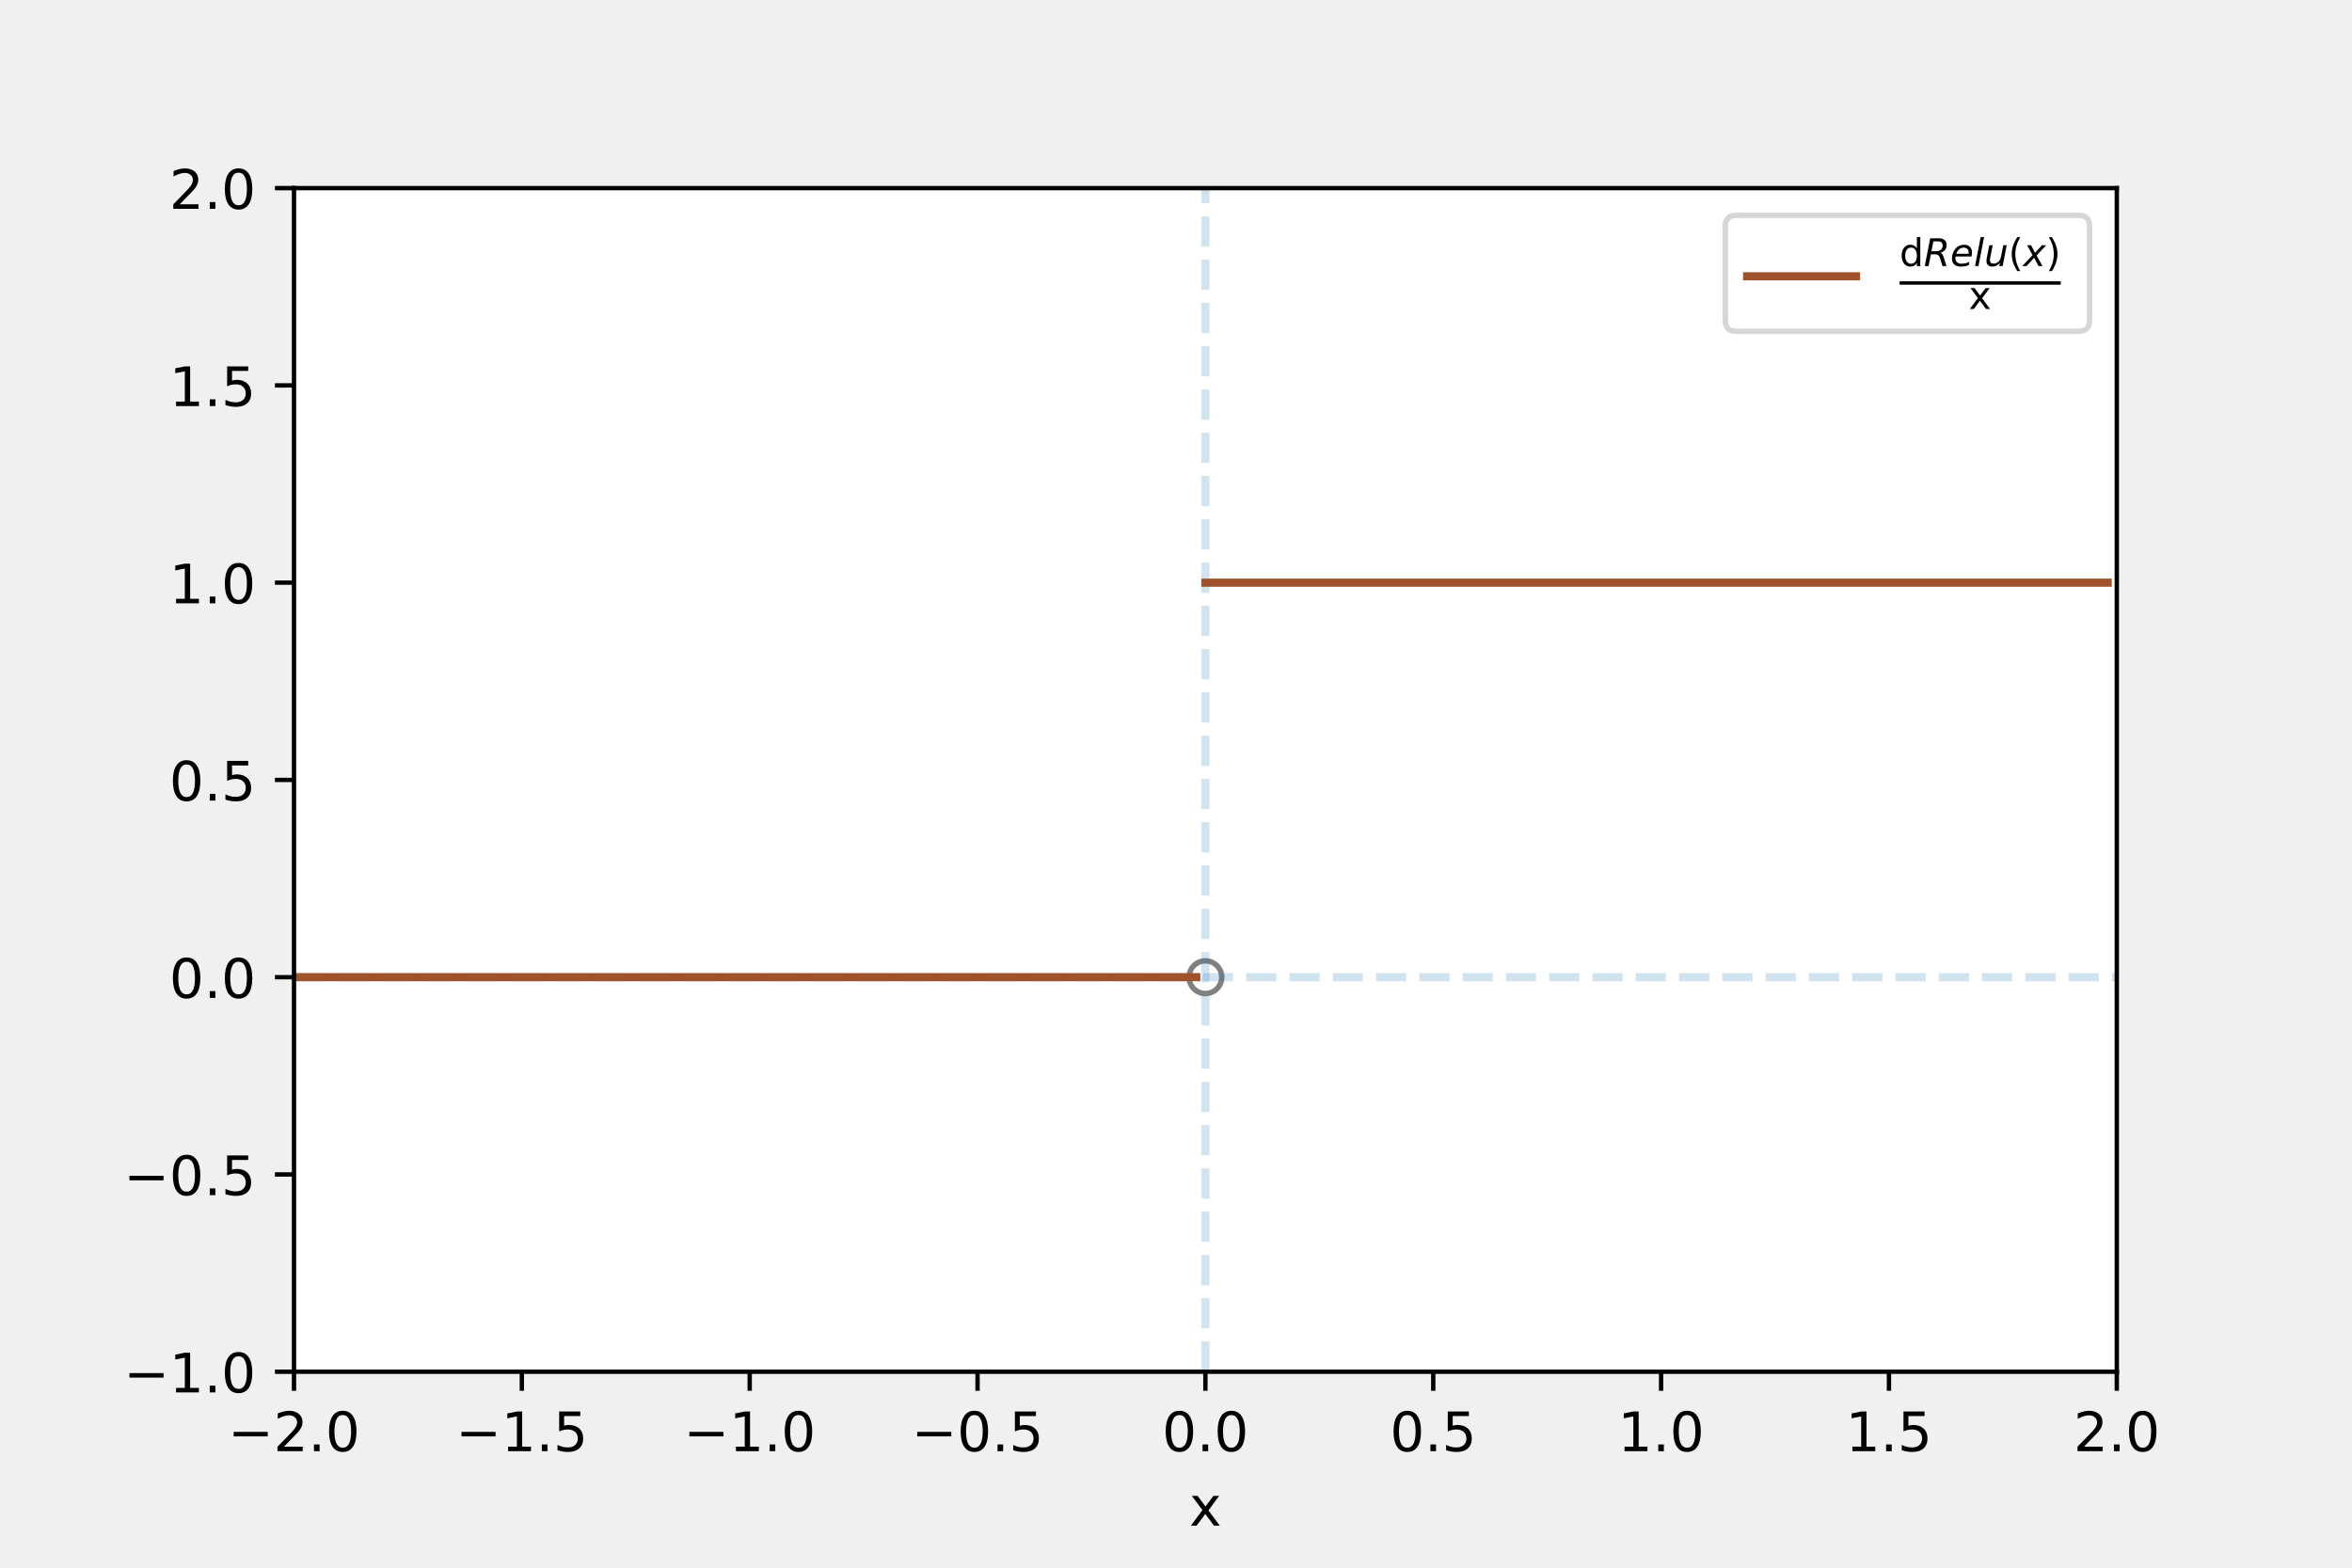
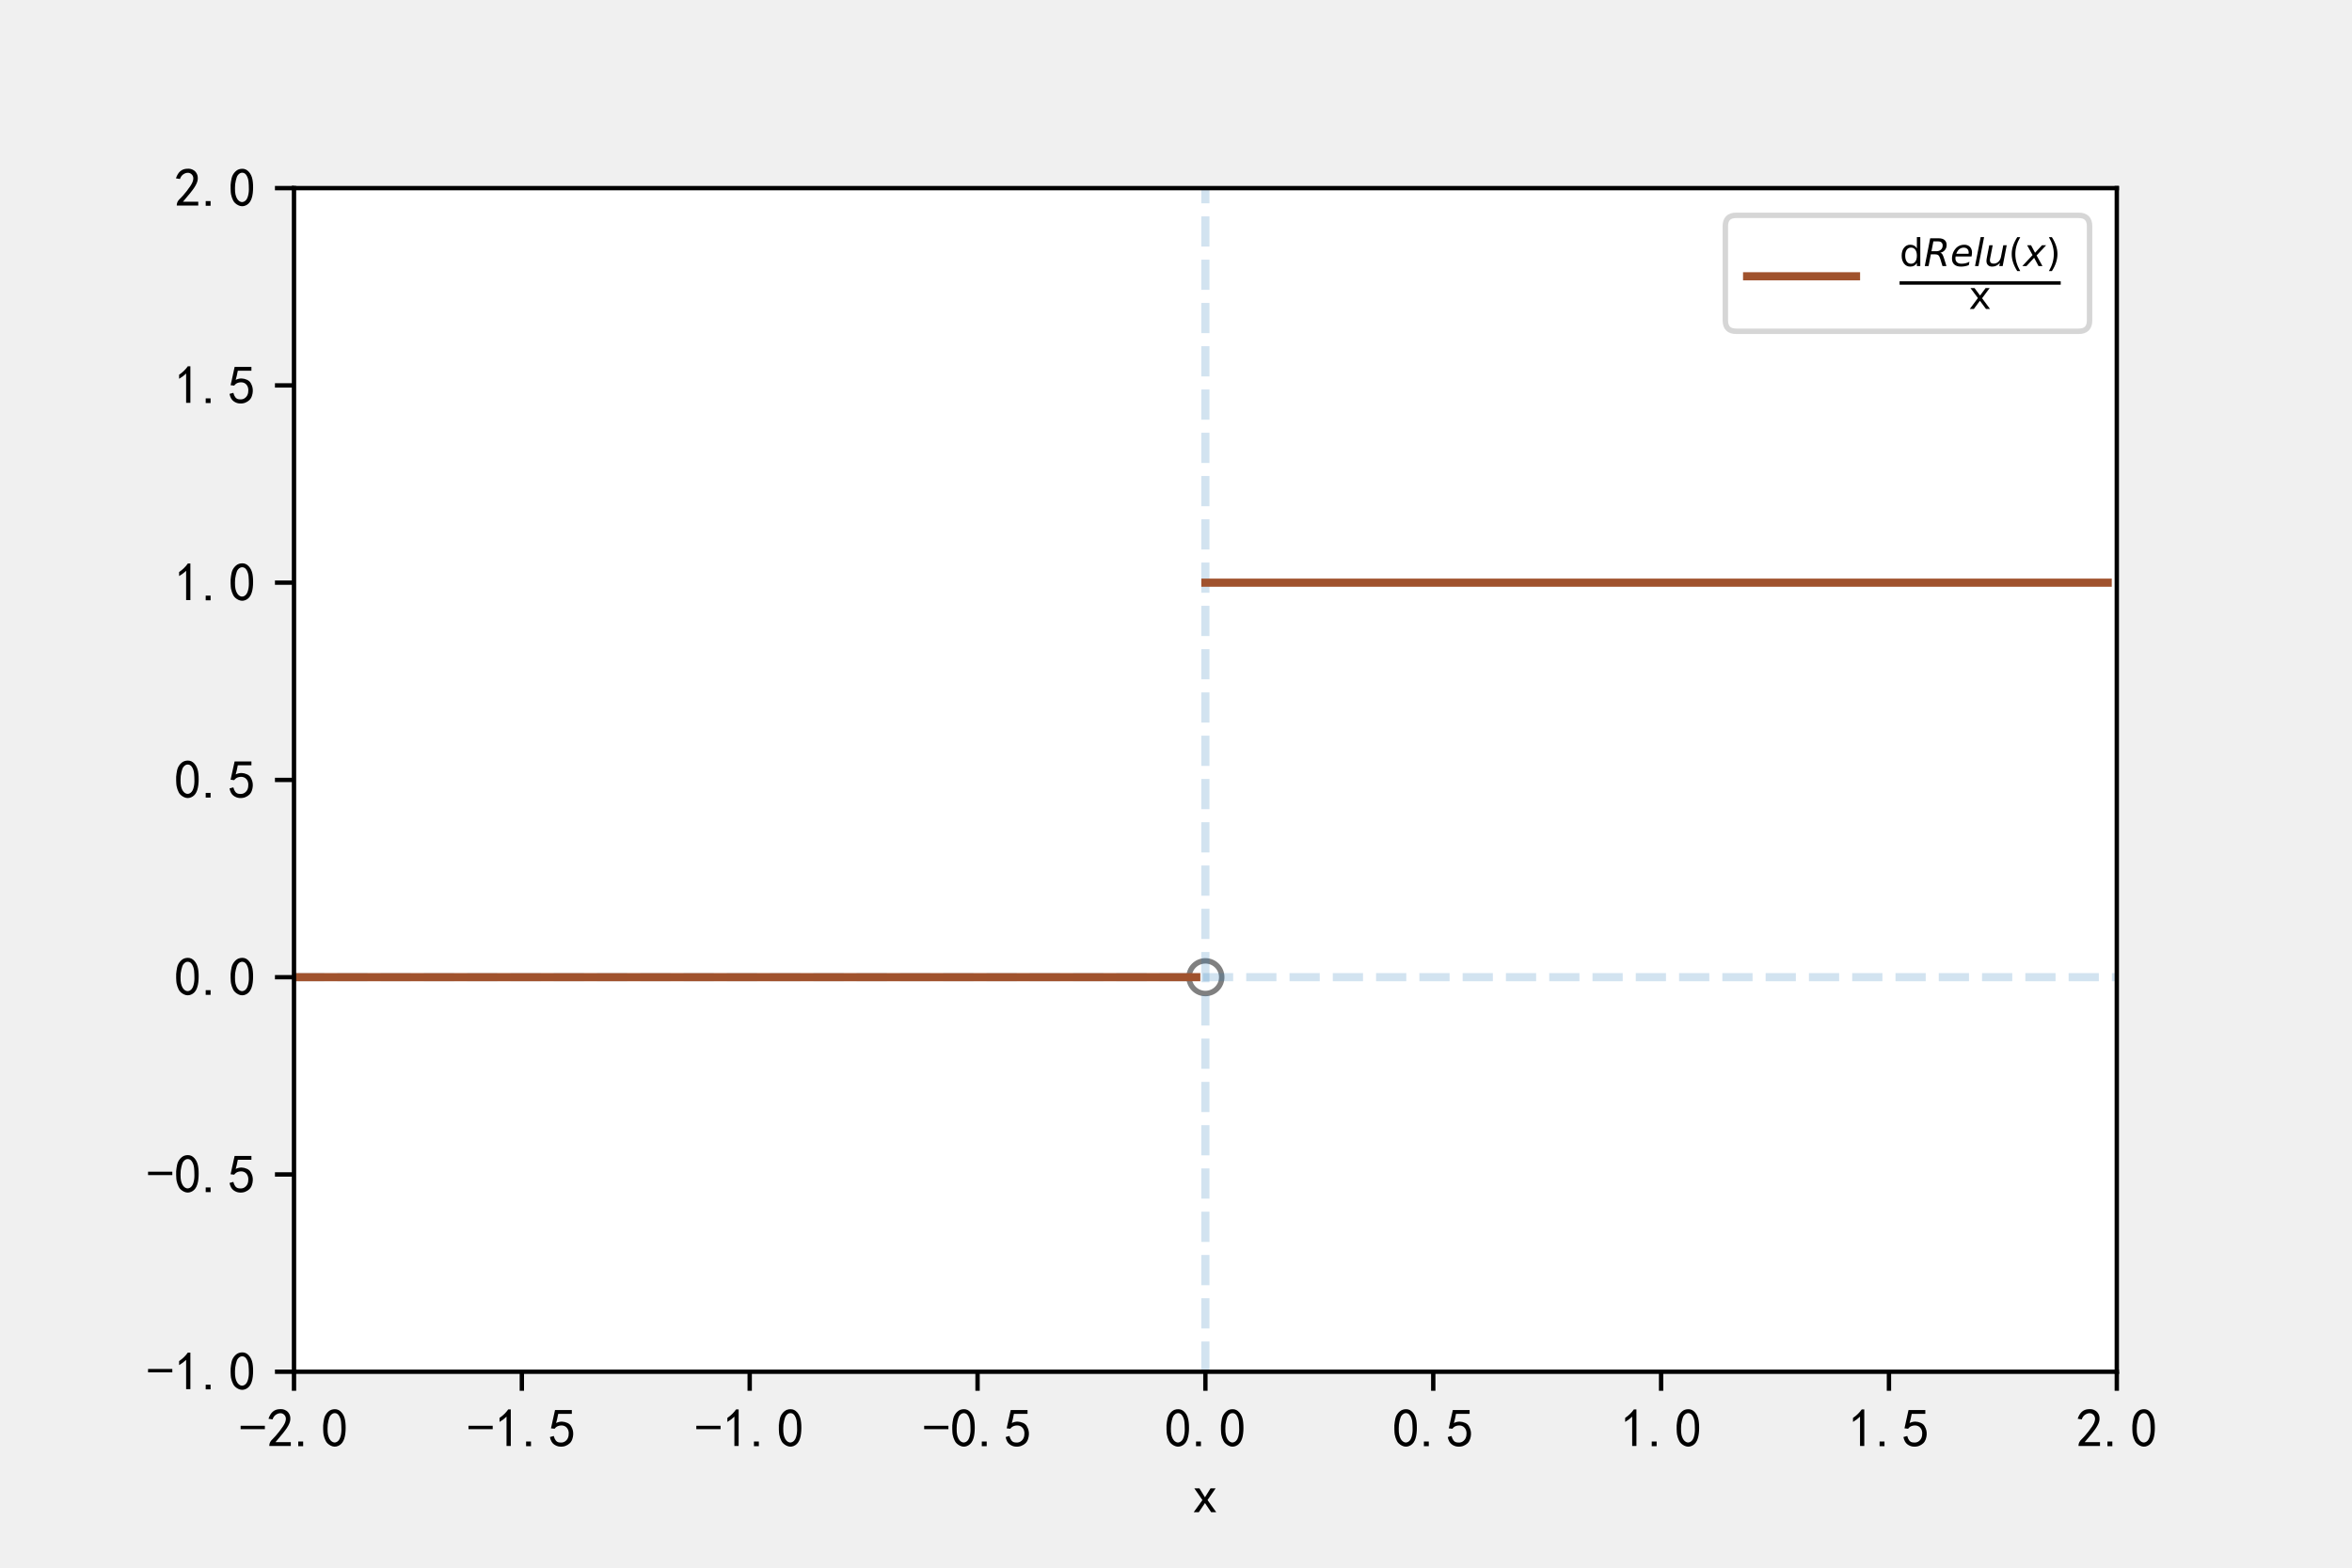
<svg xmlns="http://www.w3.org/2000/svg" xmlns:xlink="http://www.w3.org/1999/xlink" height="288pt" version="1.1" viewBox="0 0 432 288" width="432pt">
  <defs>
    <style type="text/css">*{stroke-linecap:butt;stroke-linejoin:round;}</style>
  </defs>
  <g id="figure_1">
    <g id="patch_1">
      <path d="M 0 288  L 432 288  L 432 0  L 0 0  z " style="fill:none;" />
    </g>
    <g id="axes_1">
      <g id="patch_2">
        <path d="M 54 252  L 388.8 252  L 388.8 34.56  L 54 34.56  z " style="fill:#ffffff;" />
      </g>
      <g id="PathCollection_1">
        <defs>
-           <path d="M 0 3  C 0.796 3 1.559 2.684 2.121 2.121  C 2.684 1.559 3 0.796 3 0  C 3 -0.796 2.684 -1.559 2.121 -2.121  C 1.559 -2.684 0.796 -3 0 -3  C -0.796 -3 -1.559 -2.684 -2.121 -2.121  C -2.684 -1.559 -3 -0.796 -3 0  C -3 0.796 -2.684 1.559 -2.121 2.121  C -1.559 2.684 -0.796 3 0 3  z " id="m88c74d3e91" style="stroke:#808080;" />
+           <path d="M 0 3  C 0.796 3 1.559 2.684 2.121 2.121  C 2.684 1.559 3 0.796 3 0  C 3 -0.796 2.684 -1.559 2.121 -2.121  C 1.559 -2.684 0.796 -3 0 -3  C -0.796 -3 -1.559 -2.684 -2.121 -2.121  C -2.684 -1.559 -3 -0.796 -3 0  C -3 0.796 -2.684 1.559 -2.121 2.121  C -1.559 2.684 -0.796 3 0 3  z " id="m53199361a7" style="stroke:#808080;" />
        </defs>
-         <g clip-path="url(#p0fe7e13631)">
-           <use style="fill:#ffffff;stroke:#808080;" x="221.4" xlink:href="#m88c74d3e91" y="179.52" />
+         <g clip-path="url(#pcde4d0dd4f)">
+           <use style="fill:#ffffff;stroke:#808080;" x="221.4" xlink:href="#m53199361a7" y="179.52" />
        </g>
      </g>
      <g id="matplotlib.axis_1">
        <g id="xtick_1">
          <g id="line2d_1">
            <defs>
-               <path d="M 0 0  L 0 3.5  " id="m8858c805e2" style="stroke:#000000;stroke-width:0.8;" />
+               <path d="M 0 0  L 0 3.5  " id="m417d297cd4" style="stroke:#000000;stroke-width:0.8;" />
            </defs>
            <g>
-               <use style="stroke:#000000;stroke-width:0.8;" x="54" xlink:href="#m8858c805e2" y="252" />
+               <use style="stroke:#000000;stroke-width:0.8;" x="54" xlink:href="#m417d297cd4" y="252" />
            </g>
          </g>
          <g id="text_1">
-             <g transform="translate(41.85859 266.5984)scale(0.1 -0.1)">
+             <g transform="translate(44 265.875)scale(0.1 -0.1)">
              <defs>
-                 <path d="M 10.594 35.5  L 73.188 35.5  L 73.188 27.203  L 10.594 27.203  z " id="DejaVuSans-8722" />
-                 <path d="M 19.188 8.297  L 53.609 8.297  L 53.609 0  L 7.328 0  L 7.328 8.297  Q 12.938 14.109 22.625 23.891  Q 32.328 33.688 34.812 36.531  Q 39.547 41.844 41.422 45.531  Q 43.312 49.219 43.312 52.781  Q 43.312 58.594 39.234 62.25  Q 35.156 65.922 28.609 65.922  Q 23.969 65.922 18.812 64.312  Q 13.672 62.703 7.812 59.422  L 7.812 69.391  Q 13.766 71.781 18.938 73  Q 24.125 74.219 28.422 74.219  Q 39.75 74.219 46.484 68.547  Q 53.219 62.891 53.219 53.422  Q 53.219 48.922 51.531 44.891  Q 49.859 40.875 45.406 35.406  Q 44.188 33.984 37.641 27.219  Q 31.109 20.453 19.188 8.297  z " id="DejaVuSans-50" />
-                 <path d="M 10.688 12.406  L 21 12.406  L 21 0  L 10.688 0  z " id="DejaVuSans-46" />
-                 <path d="M 31.781 66.406  Q 24.172 66.406 20.328 58.906  Q 16.5 51.422 16.5 36.375  Q 16.5 21.391 20.328 13.891  Q 24.172 6.391 31.781 6.391  Q 39.453 6.391 43.281 13.891  Q 47.125 21.391 47.125 36.375  Q 47.125 51.422 43.281 58.906  Q 39.453 66.406 31.781 66.406  z M 31.781 74.219  Q 44.047 74.219 50.516 64.516  Q 56.984 54.828 56.984 36.375  Q 56.984 17.969 50.516 8.266  Q 44.047 -1.422 31.781 -1.422  Q 19.531 -1.422 13.062 8.266  Q 6.594 17.969 6.594 36.375  Q 6.594 54.828 13.062 64.516  Q 19.531 74.219 31.781 74.219  z " id="DejaVuSans-48" />
+                 <path d="M 46.484 33.203  L 1.953 33.203  L 1.953 39.453  L 46.484 39.453  z " id="SimHei-45" />
+                 <path d="M 4.688 3.906  Q 5.078 9.766 10.156 14.453  Q 15.234 19.141 23.047 29.094  Q 30.859 39.062 33.203 44.531  Q 35.547 50 34.953 53.906  Q 34.375 57.812 31.25 60.344  Q 28.125 62.891 24.016 62.5  Q 19.922 62.109 16.203 59.375  Q 12.5 56.641 10.547 51.172  L 3.125 52.344  Q 6.25 61.328 11.125 65.422  Q 16.016 69.531 22.656 69.922  Q 26.562 70.312 29.688 69.719  Q 32.812 69.141 36.125 66.984  Q 39.453 64.844 41.594 60.547  Q 43.75 56.25 43.156 50.188  Q 42.578 44.141 37.109 35.734  Q 31.641 27.344 16.016 9.375  L 44.141 9.375  L 44.141 2.344  L 4.688 2.344  z " id="SimHei-50" />
+                 <path d="M 16.797 1.953  L 7.812 1.953  L 7.812 10.547  L 16.797 10.547  z " id="SimHei-46" />
+                 <path d="M 3.125 29.297  Q 3.906 50 6.438 56.047  Q 8.984 62.109 13.672 66.016  Q 18.359 69.922 25.188 69.922  Q 32.031 69.922 37.109 64.25  Q 42.188 58.594 43.75 50  Q 45.312 41.406 44.719 30.266  Q 44.141 19.141 40.812 12.109  Q 37.5 5.078 30.859 2.344  Q 24.219 -0.391 17.578 2.922  Q 10.938 6.25 8.203 11.719  Q 5.469 17.188 4.297 23.234  Q 3.125 29.297 3.906 50  z M 12.891 52.734  Q 10.547 31.25 12.5 22.844  Q 14.453 14.453 18.938 10.938  Q 23.438 7.422 28.125 9.562  Q 32.812 11.719 34.953 18.156  Q 37.109 24.609 37.109 32.219  Q 37.109 39.844 36.516 46.094  Q 35.938 52.344 33 57.422  Q 30.078 62.5 25.188 62.688  Q 20.312 62.891 16.594 57.812  Q 12.891 52.734 10.547 31.25  z " id="SimHei-48" />
              </defs>
-               <use xlink:href="#DejaVuSans-8722" />
-               <use x="83.789" xlink:href="#DejaVuSans-50" />
-               <use x="147.412" xlink:href="#DejaVuSans-46" />
-               <use x="179.199" xlink:href="#DejaVuSans-48" />
+               <use xlink:href="#SimHei-45" />
+               <use x="50" xlink:href="#SimHei-50" />
+               <use x="100" xlink:href="#SimHei-46" />
+               <use x="150" xlink:href="#SimHei-48" />
            </g>
          </g>
        </g>
        <g id="xtick_2">
          <g id="line2d_2">
            <g>
-               <use style="stroke:#000000;stroke-width:0.8;" x="95.85" xlink:href="#m8858c805e2" y="252" />
+               <use style="stroke:#000000;stroke-width:0.8;" x="95.85" xlink:href="#m417d297cd4" y="252" />
            </g>
          </g>
          <g id="text_2">
-             <g transform="translate(83.70859 266.5984)scale(0.1 -0.1)">
+             <g transform="translate(85.85 265.875)scale(0.1 -0.1)">
              <defs>
-                 <path d="M 12.406 8.297  L 28.516 8.297  L 28.516 63.922  L 10.984 60.406  L 10.984 69.391  L 28.422 72.906  L 38.281 72.906  L 38.281 8.297  L 54.391 8.297  L 54.391 0  L 12.406 0  z " id="DejaVuSans-49" />
-                 <path d="M 10.797 72.906  L 49.516 72.906  L 49.516 64.594  L 19.828 64.594  L 19.828 46.734  Q 21.969 47.469 24.109 47.828  Q 26.266 48.188 28.422 48.188  Q 40.625 48.188 47.75 41.5  Q 54.891 34.812 54.891 23.391  Q 54.891 11.625 47.562 5.094  Q 40.234 -1.422 26.906 -1.422  Q 22.312 -1.422 17.547 -0.641  Q 12.797 0.141 7.719 1.703  L 7.719 11.625  Q 12.109 9.234 16.797 8.062  Q 21.484 6.891 26.703 6.891  Q 35.156 6.891 40.078 11.328  Q 45.016 15.766 45.016 23.391  Q 45.016 31 40.078 35.438  Q 35.156 39.891 26.703 39.891  Q 22.75 39.891 18.812 39.016  Q 14.891 38.141 10.797 36.281  z " id="DejaVuSans-53" />
+                 <path d="M 21.875 56.25  Q 16.797 51.172 8.984 46.484  L 8.984 53.906  Q 18.75 60.547 25 69.531  L 29.688 69.531  L 29.688 2.344  L 21.875 2.344  z " id="SimHei-49" />
+                 <path d="M 8.594 20.703  Q 11.328 10.156 17.969 8.984  Q 24.609 7.812 28.703 10.344  Q 32.812 12.891 34.562 16.984  Q 36.328 21.094 36.125 26.172  Q 35.938 31.25 33.391 34.766  Q 30.859 38.281 26.953 39.453  Q 23.047 40.625 18.156 39.453  Q 13.281 38.281 10.156 33.984  L 3.516 34.766  Q 4.297 37.109 10.938 68.359  L 41.797 68.359  L 41.797 61.328  L 16.797 61.328  Q 14.844 50.781 12.891 44.531  Q 18.75 47.266 23.828 47.062  Q 28.906 46.875 33.594 44.719  Q 38.281 42.578 40.422 38.859  Q 42.578 35.156 43.547 31.438  Q 44.531 27.734 44.328 23.438  Q 44.141 19.141 42.578 14.641  Q 41.016 10.156 37.891 7.219  Q 34.766 4.297 30.266 2.531  Q 25.781 0.781 19.922 1.172  Q 14.062 1.562 8.781 5.469  Q 3.516 9.375 1.562 18.75  z " id="SimHei-53" />
              </defs>
-               <use xlink:href="#DejaVuSans-8722" />
-               <use x="83.789" xlink:href="#DejaVuSans-49" />
-               <use x="147.412" xlink:href="#DejaVuSans-46" />
-               <use x="179.199" xlink:href="#DejaVuSans-53" />
+               <use xlink:href="#SimHei-45" />
+               <use x="50" xlink:href="#SimHei-49" />
+               <use x="100" xlink:href="#SimHei-46" />
+               <use x="150" xlink:href="#SimHei-53" />
            </g>
          </g>
        </g>
        <g id="xtick_3">
          <g id="line2d_3">
            <g>
-               <use style="stroke:#000000;stroke-width:0.8;" x="137.7" xlink:href="#m8858c805e2" y="252" />
+               <use style="stroke:#000000;stroke-width:0.8;" x="137.7" xlink:href="#m417d297cd4" y="252" />
            </g>
          </g>
          <g id="text_3">
-             <g transform="translate(125.5586 266.5984)scale(0.1 -0.1)">
-               <use xlink:href="#DejaVuSans-8722" />
-               <use x="83.789" xlink:href="#DejaVuSans-49" />
-               <use x="147.412" xlink:href="#DejaVuSans-46" />
-               <use x="179.199" xlink:href="#DejaVuSans-48" />
+             <g transform="translate(127.7 265.875)scale(0.1 -0.1)">
+               <use xlink:href="#SimHei-45" />
+               <use x="50" xlink:href="#SimHei-49" />
+               <use x="100" xlink:href="#SimHei-46" />
+               <use x="150" xlink:href="#SimHei-48" />
            </g>
          </g>
        </g>
        <g id="xtick_4">
          <g id="line2d_4">
            <g>
-               <use style="stroke:#000000;stroke-width:0.8;" x="179.55" xlink:href="#m8858c805e2" y="252" />
+               <use style="stroke:#000000;stroke-width:0.8;" x="179.55" xlink:href="#m417d297cd4" y="252" />
            </g>
          </g>
          <g id="text_4">
-             <g transform="translate(167.4086 266.5984)scale(0.1 -0.1)">
-               <use xlink:href="#DejaVuSans-8722" />
-               <use x="83.789" xlink:href="#DejaVuSans-48" />
-               <use x="147.412" xlink:href="#DejaVuSans-46" />
-               <use x="179.199" xlink:href="#DejaVuSans-53" />
+             <g transform="translate(169.55 265.875)scale(0.1 -0.1)">
+               <use xlink:href="#SimHei-45" />
+               <use x="50" xlink:href="#SimHei-48" />
+               <use x="100" xlink:href="#SimHei-46" />
+               <use x="150" xlink:href="#SimHei-53" />
            </g>
          </g>
        </g>
        <g id="xtick_5">
          <g id="line2d_5">
            <g>
-               <use style="stroke:#000000;stroke-width:0.8;" x="221.4" xlink:href="#m8858c805e2" y="252" />
+               <use style="stroke:#000000;stroke-width:0.8;" x="221.4" xlink:href="#m417d297cd4" y="252" />
            </g>
          </g>
          <g id="text_5">
-             <g transform="translate(213.4484 266.5984)scale(0.1 -0.1)">
-               <use xlink:href="#DejaVuSans-48" />
-               <use x="63.623" xlink:href="#DejaVuSans-46" />
-               <use x="95.41" xlink:href="#DejaVuSans-48" />
+             <g transform="translate(213.9 265.875)scale(0.1 -0.1)">
+               <use xlink:href="#SimHei-48" />
+               <use x="50" xlink:href="#SimHei-46" />
+               <use x="100" xlink:href="#SimHei-48" />
            </g>
          </g>
        </g>
        <g id="xtick_6">
          <g id="line2d_6">
            <g>
-               <use style="stroke:#000000;stroke-width:0.8;" x="263.25" xlink:href="#m8858c805e2" y="252" />
+               <use style="stroke:#000000;stroke-width:0.8;" x="263.25" xlink:href="#m417d297cd4" y="252" />
            </g>
          </g>
          <g id="text_6">
-             <g transform="translate(255.2984 266.5984)scale(0.1 -0.1)">
-               <use xlink:href="#DejaVuSans-48" />
-               <use x="63.623" xlink:href="#DejaVuSans-46" />
-               <use x="95.41" xlink:href="#DejaVuSans-53" />
+             <g transform="translate(255.75 265.875)scale(0.1 -0.1)">
+               <use xlink:href="#SimHei-48" />
+               <use x="50" xlink:href="#SimHei-46" />
+               <use x="100" xlink:href="#SimHei-53" />
            </g>
          </g>
        </g>
        <g id="xtick_7">
          <g id="line2d_7">
            <g>
-               <use style="stroke:#000000;stroke-width:0.8;" x="305.1" xlink:href="#m8858c805e2" y="252" />
+               <use style="stroke:#000000;stroke-width:0.8;" x="305.1" xlink:href="#m417d297cd4" y="252" />
            </g>
          </g>
          <g id="text_7">
-             <g transform="translate(297.1484 266.5984)scale(0.1 -0.1)">
-               <use xlink:href="#DejaVuSans-49" />
-               <use x="63.623" xlink:href="#DejaVuSans-46" />
-               <use x="95.41" xlink:href="#DejaVuSans-48" />
+             <g transform="translate(297.6 265.875)scale(0.1 -0.1)">
+               <use xlink:href="#SimHei-49" />
+               <use x="50" xlink:href="#SimHei-46" />
+               <use x="100" xlink:href="#SimHei-48" />
            </g>
          </g>
        </g>
        <g id="xtick_8">
          <g id="line2d_8">
            <g>
-               <use style="stroke:#000000;stroke-width:0.8;" x="346.95" xlink:href="#m8858c805e2" y="252" />
+               <use style="stroke:#000000;stroke-width:0.8;" x="346.95" xlink:href="#m417d297cd4" y="252" />
            </g>
          </g>
          <g id="text_8">
-             <g transform="translate(338.9984 266.5984)scale(0.1 -0.1)">
-               <use xlink:href="#DejaVuSans-49" />
-               <use x="63.623" xlink:href="#DejaVuSans-46" />
-               <use x="95.41" xlink:href="#DejaVuSans-53" />
+             <g transform="translate(339.45 265.875)scale(0.1 -0.1)">
+               <use xlink:href="#SimHei-49" />
+               <use x="50" xlink:href="#SimHei-46" />
+               <use x="100" xlink:href="#SimHei-53" />
            </g>
          </g>
        </g>
        <g id="xtick_9">
          <g id="line2d_9">
            <g>
-               <use style="stroke:#000000;stroke-width:0.8;" x="388.8" xlink:href="#m8858c805e2" y="252" />
+               <use style="stroke:#000000;stroke-width:0.8;" x="388.8" xlink:href="#m417d297cd4" y="252" />
            </g>
          </g>
          <g id="text_9">
-             <g transform="translate(380.8484 266.5984)scale(0.1 -0.1)">
-               <use xlink:href="#DejaVuSans-50" />
-               <use x="63.623" xlink:href="#DejaVuSans-46" />
-               <use x="95.41" xlink:href="#DejaVuSans-48" />
+             <g transform="translate(381.3 265.875)scale(0.1 -0.1)">
+               <use xlink:href="#SimHei-50" />
+               <use x="50" xlink:href="#SimHei-46" />
+               <use x="100" xlink:href="#SimHei-48" />
            </g>
          </g>
        </g>
        <g id="text_10">
-           <g transform="translate(218.4406 280.2766)scale(0.1 -0.1)">
+           <g transform="translate(218.9 278)scale(0.1 -0.1)">
            <defs>
-               <path d="M 54.891 54.688  L 35.109 28.078  L 55.906 0  L 45.312 0  L 29.391 21.484  L 13.484 0  L 2.875 0  L 24.125 28.609  L 4.688 54.688  L 15.281 54.688  L 29.781 35.203  L 44.281 54.688  z " id="DejaVuSans-120" />
+               <path d="M 44.922 1.953  L 35.547 1.953  L 24.219 18.75  L 12.891 1.953  L 3.516 1.953  L 19.531 24.219  L 4.688 45.703  L 14.062 45.703  L 24.219 29.297  L 34.375 45.703  L 43.75 45.703  L 28.906 24.219  z " id="SimHei-120" />
            </defs>
-             <use xlink:href="#DejaVuSans-120" />
+             <use xlink:href="#SimHei-120" />
          </g>
        </g>
      </g>
      <g id="matplotlib.axis_2">
        <g id="ytick_1">
          <g id="line2d_10">
            <defs>
-               <path d="M 0 0  L -3.5 0  " id="m51224235a0" style="stroke:#000000;stroke-width:0.8;" />
+               <path d="M 0 0  L -3.5 0  " id="m59023377ae" style="stroke:#000000;stroke-width:0.8;" />
            </defs>
            <g>
-               <use style="stroke:#000000;stroke-width:0.8;" x="54" xlink:href="#m51224235a0" y="252" />
+               <use style="stroke:#000000;stroke-width:0.8;" x="54" xlink:href="#m59023377ae" y="252" />
            </g>
          </g>
          <g id="text_11">
-             <g transform="translate(22.71719 255.7992)scale(0.1 -0.1)">
-               <use xlink:href="#DejaVuSans-8722" />
-               <use x="83.789" xlink:href="#DejaVuSans-49" />
-               <use x="147.412" xlink:href="#DejaVuSans-46" />
-               <use x="179.199" xlink:href="#DejaVuSans-48" />
+             <g transform="translate(27 255.4375)scale(0.1 -0.1)">
+               <use xlink:href="#SimHei-45" />
+               <use x="50" xlink:href="#SimHei-49" />
+               <use x="100" xlink:href="#SimHei-46" />
+               <use x="150" xlink:href="#SimHei-48" />
            </g>
          </g>
        </g>
        <g id="ytick_2">
          <g id="line2d_11">
            <g>
-               <use style="stroke:#000000;stroke-width:0.8;" x="54" xlink:href="#m51224235a0" y="215.76" />
+               <use style="stroke:#000000;stroke-width:0.8;" x="54" xlink:href="#m59023377ae" y="215.76" />
            </g>
          </g>
          <g id="text_12">
-             <g transform="translate(22.71719 219.5592)scale(0.1 -0.1)">
-               <use xlink:href="#DejaVuSans-8722" />
-               <use x="83.789" xlink:href="#DejaVuSans-48" />
-               <use x="147.412" xlink:href="#DejaVuSans-46" />
-               <use x="179.199" xlink:href="#DejaVuSans-53" />
+             <g transform="translate(27 219.1975)scale(0.1 -0.1)">
+               <use xlink:href="#SimHei-45" />
+               <use x="50" xlink:href="#SimHei-48" />
+               <use x="100" xlink:href="#SimHei-46" />
+               <use x="150" xlink:href="#SimHei-53" />
            </g>
          </g>
        </g>
        <g id="ytick_3">
          <g id="line2d_12">
            <g>
-               <use style="stroke:#000000;stroke-width:0.8;" x="54" xlink:href="#m51224235a0" y="179.52" />
+               <use style="stroke:#000000;stroke-width:0.8;" x="54" xlink:href="#m59023377ae" y="179.52" />
            </g>
          </g>
          <g id="text_13">
-             <g transform="translate(31.09688 183.3192)scale(0.1 -0.1)">
-               <use xlink:href="#DejaVuSans-48" />
-               <use x="63.623" xlink:href="#DejaVuSans-46" />
-               <use x="95.41" xlink:href="#DejaVuSans-48" />
+             <g transform="translate(32 182.9575)scale(0.1 -0.1)">
+               <use xlink:href="#SimHei-48" />
+               <use x="50" xlink:href="#SimHei-46" />
+               <use x="100" xlink:href="#SimHei-48" />
            </g>
          </g>
        </g>
        <g id="ytick_4">
          <g id="line2d_13">
            <g>
-               <use style="stroke:#000000;stroke-width:0.8;" x="54" xlink:href="#m51224235a0" y="143.28" />
+               <use style="stroke:#000000;stroke-width:0.8;" x="54" xlink:href="#m59023377ae" y="143.28" />
            </g>
          </g>
          <g id="text_14">
-             <g transform="translate(31.09688 147.0792)scale(0.1 -0.1)">
-               <use xlink:href="#DejaVuSans-48" />
-               <use x="63.623" xlink:href="#DejaVuSans-46" />
-               <use x="95.41" xlink:href="#DejaVuSans-53" />
+             <g transform="translate(32 146.7175)scale(0.1 -0.1)">
+               <use xlink:href="#SimHei-48" />
+               <use x="50" xlink:href="#SimHei-46" />
+               <use x="100" xlink:href="#SimHei-53" />
            </g>
          </g>
        </g>
        <g id="ytick_5">
          <g id="line2d_14">
            <g>
-               <use style="stroke:#000000;stroke-width:0.8;" x="54" xlink:href="#m51224235a0" y="107.04" />
+               <use style="stroke:#000000;stroke-width:0.8;" x="54" xlink:href="#m59023377ae" y="107.04" />
            </g>
          </g>
          <g id="text_15">
-             <g transform="translate(31.09688 110.8392)scale(0.1 -0.1)">
-               <use xlink:href="#DejaVuSans-49" />
-               <use x="63.623" xlink:href="#DejaVuSans-46" />
-               <use x="95.41" xlink:href="#DejaVuSans-48" />
+             <g transform="translate(32 110.4775)scale(0.1 -0.1)">
+               <use xlink:href="#SimHei-49" />
+               <use x="50" xlink:href="#SimHei-46" />
+               <use x="100" xlink:href="#SimHei-48" />
            </g>
          </g>
        </g>
        <g id="ytick_6">
          <g id="line2d_15">
            <g>
-               <use style="stroke:#000000;stroke-width:0.8;" x="54" xlink:href="#m51224235a0" y="70.8" />
+               <use style="stroke:#000000;stroke-width:0.8;" x="54" xlink:href="#m59023377ae" y="70.8" />
            </g>
          </g>
          <g id="text_16">
-             <g transform="translate(31.09688 74.59922)scale(0.1 -0.1)">
-               <use xlink:href="#DejaVuSans-49" />
-               <use x="63.623" xlink:href="#DejaVuSans-46" />
-               <use x="95.41" xlink:href="#DejaVuSans-53" />
+             <g transform="translate(32 74.2375)scale(0.1 -0.1)">
+               <use xlink:href="#SimHei-49" />
+               <use x="50" xlink:href="#SimHei-46" />
+               <use x="100" xlink:href="#SimHei-53" />
            </g>
          </g>
        </g>
        <g id="ytick_7">
          <g id="line2d_16">
            <g>
-               <use style="stroke:#000000;stroke-width:0.8;" x="54" xlink:href="#m51224235a0" y="34.56" />
+               <use style="stroke:#000000;stroke-width:0.8;" x="54" xlink:href="#m59023377ae" y="34.56" />
            </g>
          </g>
          <g id="text_17">
-             <g transform="translate(31.09688 38.35922)scale(0.1 -0.1)">
-               <use xlink:href="#DejaVuSans-50" />
-               <use x="63.623" xlink:href="#DejaVuSans-46" />
-               <use x="95.41" xlink:href="#DejaVuSans-48" />
+             <g transform="translate(32 37.9975)scale(0.1 -0.1)">
+               <use xlink:href="#SimHei-50" />
+               <use x="50" xlink:href="#SimHei-46" />
+               <use x="100" xlink:href="#SimHei-48" />
            </g>
          </g>
        </g>
      </g>
      <g id="LineCollection_1">
-         <path clip-path="url(#p0fe7e13631)" d="M 221.4 252  L 221.4 34.56  " style="fill:none;stroke:#1f77b4;stroke-dasharray:5.55,2.4;stroke-dashoffset:0;stroke-opacity:0.2;stroke-width:1.5;" />
+         <path clip-path="url(#pcde4d0dd4f)" d="M 221.4 252  L 221.4 34.56  " style="fill:none;stroke:#1f77b4;stroke-dasharray:5.55,2.4;stroke-dashoffset:0;stroke-opacity:0.2;stroke-width:1.5;" />
      </g>
      <g id="LineCollection_2">
-         <path clip-path="url(#p0fe7e13631)" d="M 54 179.52  L 388.8 179.52  " style="fill:none;stroke:#1f77b4;stroke-dasharray:5.55,2.4;stroke-dashoffset:0;stroke-opacity:0.2;stroke-width:1.5;" />
+         <path clip-path="url(#pcde4d0dd4f)" d="M 54 179.52  L 388.8 179.52  " style="fill:none;stroke:#1f77b4;stroke-dasharray:5.55,2.4;stroke-dashoffset:0;stroke-opacity:0.2;stroke-width:1.5;" />
      </g>
      <g id="line2d_17">
-         <path clip-path="url(#p0fe7e13631)" d="M 54 179.52  L 55.674 179.52  L 57.348 179.52  L 59.022 179.52  L 60.696 179.52  L 62.37 179.52  L 64.044 179.52  L 65.718 179.52  L 67.392 179.52  L 69.066 179.52  L 70.74 179.52  L 72.414 179.52  L 74.088 179.52  L 75.762 179.52  L 77.436 179.52  L 79.11 179.52  L 80.784 179.52  L 82.458 179.52  L 84.132 179.52  L 85.806 179.52  L 87.48 179.52  L 89.154 179.52  L 90.828 179.52  L 92.502 179.52  L 94.176 179.52  L 95.85 179.52  L 97.524 179.52  L 99.198 179.52  L 100.872 179.52  L 102.546 179.52  L 104.22 179.52  L 105.894 179.52  L 107.568 179.52  L 109.242 179.52  L 110.916 179.52  L 112.59 179.52  L 114.264 179.52  L 115.938 179.52  L 117.612 179.52  L 119.286 179.52  L 120.96 179.52  L 122.634 179.52  L 124.308 179.52  L 125.982 179.52  L 127.656 179.52  L 129.33 179.52  L 131.004 179.52  L 132.678 179.52  L 134.352 179.52  L 136.026 179.52  L 137.7 179.52  L 139.374 179.52  L 141.048 179.52  L 142.722 179.52  L 144.396 179.52  L 146.07 179.52  L 147.744 179.52  L 149.418 179.52  L 151.092 179.52  L 152.766 179.52  L 154.44 179.52  L 156.114 179.52  L 157.788 179.52  L 159.462 179.52  L 161.136 179.52  L 162.81 179.52  L 164.484 179.52  L 166.158 179.52  L 167.832 179.52  L 169.506 179.52  L 171.18 179.52  L 172.854 179.52  L 174.528 179.52  L 176.202 179.52  L 177.876 179.52  L 179.55 179.52  L 181.224 179.52  L 182.898 179.52  L 184.572 179.52  L 186.246 179.52  L 187.92 179.52  L 189.594 179.52  L 191.268 179.52  L 192.942 179.52  L 194.616 179.52  L 196.29 179.52  L 197.964 179.52  L 199.638 179.52  L 201.312 179.52  L 202.986 179.52  L 204.66 179.52  L 206.334 179.52  L 208.008 179.52  L 209.682 179.52  L 211.356 179.52  L 213.03 179.52  L 214.704 179.52  L 216.378 179.52  L 218.052 179.52  L 219.726 179.52  " style="fill:none;stroke:#a0522d;stroke-linecap:square;stroke-width:1.5;" />
+         <path clip-path="url(#pcde4d0dd4f)" d="M 54 179.52  L 55.674 179.52  L 57.348 179.52  L 59.022 179.52  L 60.696 179.52  L 62.37 179.52  L 64.044 179.52  L 65.718 179.52  L 67.392 179.52  L 69.066 179.52  L 70.74 179.52  L 72.414 179.52  L 74.088 179.52  L 75.762 179.52  L 77.436 179.52  L 79.11 179.52  L 80.784 179.52  L 82.458 179.52  L 84.132 179.52  L 85.806 179.52  L 87.48 179.52  L 89.154 179.52  L 90.828 179.52  L 92.502 179.52  L 94.176 179.52  L 95.85 179.52  L 97.524 179.52  L 99.198 179.52  L 100.872 179.52  L 102.546 179.52  L 104.22 179.52  L 105.894 179.52  L 107.568 179.52  L 109.242 179.52  L 110.916 179.52  L 112.59 179.52  L 114.264 179.52  L 115.938 179.52  L 117.612 179.52  L 119.286 179.52  L 120.96 179.52  L 122.634 179.52  L 124.308 179.52  L 125.982 179.52  L 127.656 179.52  L 129.33 179.52  L 131.004 179.52  L 132.678 179.52  L 134.352 179.52  L 136.026 179.52  L 137.7 179.52  L 139.374 179.52  L 141.048 179.52  L 142.722 179.52  L 144.396 179.52  L 146.07 179.52  L 147.744 179.52  L 149.418 179.52  L 151.092 179.52  L 152.766 179.52  L 154.44 179.52  L 156.114 179.52  L 157.788 179.52  L 159.462 179.52  L 161.136 179.52  L 162.81 179.52  L 164.484 179.52  L 166.158 179.52  L 167.832 179.52  L 169.506 179.52  L 171.18 179.52  L 172.854 179.52  L 174.528 179.52  L 176.202 179.52  L 177.876 179.52  L 179.55 179.52  L 181.224 179.52  L 182.898 179.52  L 184.572 179.52  L 186.246 179.52  L 187.92 179.52  L 189.594 179.52  L 191.268 179.52  L 192.942 179.52  L 194.616 179.52  L 196.29 179.52  L 197.964 179.52  L 199.638 179.52  L 201.312 179.52  L 202.986 179.52  L 204.66 179.52  L 206.334 179.52  L 208.008 179.52  L 209.682 179.52  L 211.356 179.52  L 213.03 179.52  L 214.704 179.52  L 216.378 179.52  L 218.052 179.52  L 219.726 179.52  " style="fill:none;stroke:#a0522d;stroke-linecap:square;stroke-width:1.5;" />
      </g>
      <g id="line2d_18">
-         <path clip-path="url(#p0fe7e13631)" d="M 221.4 107.04  L 223.074 107.04  L 224.748 107.04  L 226.422 107.04  L 228.096 107.04  L 229.77 107.04  L 231.444 107.04  L 233.118 107.04  L 234.792 107.04  L 236.466 107.04  L 238.14 107.04  L 239.814 107.04  L 241.488 107.04  L 243.162 107.04  L 244.836 107.04  L 246.51 107.04  L 248.184 107.04  L 249.858 107.04  L 251.532 107.04  L 253.206 107.04  L 254.88 107.04  L 256.554 107.04  L 258.228 107.04  L 259.902 107.04  L 261.576 107.04  L 263.25 107.04  L 264.924 107.04  L 266.598 107.04  L 268.272 107.04  L 269.946 107.04  L 271.62 107.04  L 273.294 107.04  L 274.968 107.04  L 276.642 107.04  L 278.316 107.04  L 279.99 107.04  L 281.664 107.04  L 283.338 107.04  L 285.012 107.04  L 286.686 107.04  L 288.36 107.04  L 290.034 107.04  L 291.708 107.04  L 293.382 107.04  L 295.056 107.04  L 296.73 107.04  L 298.404 107.04  L 300.078 107.04  L 301.752 107.04  L 303.426 107.04  L 305.1 107.04  L 306.774 107.04  L 308.448 107.04  L 310.122 107.04  L 311.796 107.04  L 313.47 107.04  L 315.144 107.04  L 316.818 107.04  L 318.492 107.04  L 320.166 107.04  L 321.84 107.04  L 323.514 107.04  L 325.188 107.04  L 326.862 107.04  L 328.536 107.04  L 330.21 107.04  L 331.884 107.04  L 333.558 107.04  L 335.232 107.04  L 336.906 107.04  L 338.58 107.04  L 340.254 107.04  L 341.928 107.04  L 343.602 107.04  L 345.276 107.04  L 346.95 107.04  L 348.624 107.04  L 350.298 107.04  L 351.972 107.04  L 353.646 107.04  L 355.32 107.04  L 356.994 107.04  L 358.668 107.04  L 360.342 107.04  L 362.016 107.04  L 363.69 107.04  L 365.364 107.04  L 367.038 107.04  L 368.712 107.04  L 370.386 107.04  L 372.06 107.04  L 373.734 107.04  L 375.408 107.04  L 377.082 107.04  L 378.756 107.04  L 380.43 107.04  L 382.104 107.04  L 383.778 107.04  L 385.452 107.04  L 387.126 107.04  " style="fill:none;stroke:#a0522d;stroke-linecap:square;stroke-width:1.5;" />
+         <path clip-path="url(#pcde4d0dd4f)" d="M 221.4 107.04  L 223.074 107.04  L 224.748 107.04  L 226.422 107.04  L 228.096 107.04  L 229.77 107.04  L 231.444 107.04  L 233.118 107.04  L 234.792 107.04  L 236.466 107.04  L 238.14 107.04  L 239.814 107.04  L 241.488 107.04  L 243.162 107.04  L 244.836 107.04  L 246.51 107.04  L 248.184 107.04  L 249.858 107.04  L 251.532 107.04  L 253.206 107.04  L 254.88 107.04  L 256.554 107.04  L 258.228 107.04  L 259.902 107.04  L 261.576 107.04  L 263.25 107.04  L 264.924 107.04  L 266.598 107.04  L 268.272 107.04  L 269.946 107.04  L 271.62 107.04  L 273.294 107.04  L 274.968 107.04  L 276.642 107.04  L 278.316 107.04  L 279.99 107.04  L 281.664 107.04  L 283.338 107.04  L 285.012 107.04  L 286.686 107.04  L 288.36 107.04  L 290.034 107.04  L 291.708 107.04  L 293.382 107.04  L 295.056 107.04  L 296.73 107.04  L 298.404 107.04  L 300.078 107.04  L 301.752 107.04  L 303.426 107.04  L 305.1 107.04  L 306.774 107.04  L 308.448 107.04  L 310.122 107.04  L 311.796 107.04  L 313.47 107.04  L 315.144 107.04  L 316.818 107.04  L 318.492 107.04  L 320.166 107.04  L 321.84 107.04  L 323.514 107.04  L 325.188 107.04  L 326.862 107.04  L 328.536 107.04  L 330.21 107.04  L 331.884 107.04  L 333.558 107.04  L 335.232 107.04  L 336.906 107.04  L 338.58 107.04  L 340.254 107.04  L 341.928 107.04  L 343.602 107.04  L 345.276 107.04  L 346.95 107.04  L 348.624 107.04  L 350.298 107.04  L 351.972 107.04  L 353.646 107.04  L 355.32 107.04  L 356.994 107.04  L 358.668 107.04  L 360.342 107.04  L 362.016 107.04  L 363.69 107.04  L 365.364 107.04  L 367.038 107.04  L 368.712 107.04  L 370.386 107.04  L 372.06 107.04  L 373.734 107.04  L 375.408 107.04  L 377.082 107.04  L 378.756 107.04  L 380.43 107.04  L 382.104 107.04  L 383.778 107.04  L 385.452 107.04  L 387.126 107.04  " style="fill:none;stroke:#a0522d;stroke-linecap:square;stroke-width:1.5;" />
      </g>
      <g id="patch_3">
        <path d="M 54 252  L 54 34.56  " style="fill:none;stroke:#000000;stroke-linecap:square;stroke-linejoin:miter;stroke-width:0.8;" />
      </g>
      <g id="patch_4">
        <path d="M 388.8 252  L 388.8 34.56  " style="fill:none;stroke:#000000;stroke-linecap:square;stroke-linejoin:miter;stroke-width:0.8;" />
      </g>
      <g id="patch_5">
        <path d="M 54 252  L 388.8 252  " style="fill:none;stroke:#000000;stroke-linecap:square;stroke-linejoin:miter;stroke-width:0.8;" />
      </g>
      <g id="patch_6">
        <path d="M 54 34.56  L 388.8 34.56  " style="fill:none;stroke:#000000;stroke-linecap:square;stroke-linejoin:miter;stroke-width:0.8;" />
      </g>
      <g id="legend_1">
        <g id="patch_7">
          <path d="M 318.9 60.86  L 381.8 60.86  Q 383.8 60.86 383.8 58.86  L 383.8 41.56  Q 383.8 39.56 381.8 39.56  L 318.9 39.56  Q 316.9 39.56 316.9 41.56  L 316.9 58.86  Q 316.9 60.86 318.9 60.86  z " style="fill:#ffffff;opacity:0.8;stroke:#cccccc;stroke-linejoin:miter;" />
        </g>
        <g id="line2d_19">
          <path d="M 320.9 50.76  L 340.9 50.76  " style="fill:none;stroke:#a0522d;stroke-linecap:square;stroke-width:1.5;" />
        </g>
        <g id="line2d_20" />
        <g id="text_18">
          <g transform="translate(348.9 54.26)scale(0.1 -0.1)">
            <defs>
              <path d="M 45.406 46.391  L 45.406 75.984  L 54.391 75.984  L 54.391 0  L 45.406 0  L 45.406 8.203  Q 42.578 3.328 38.25 0.953  Q 33.938 -1.422 27.875 -1.422  Q 17.969 -1.422 11.734 6.484  Q 5.516 14.406 5.516 27.297  Q 5.516 40.188 11.734 48.094  Q 17.969 56 27.875 56  Q 33.938 56 38.25 53.625  Q 42.578 51.266 45.406 46.391  z M 14.797 27.297  Q 14.797 17.391 18.875 11.75  Q 22.953 6.109 30.078 6.109  Q 37.203 6.109 41.297 11.75  Q 45.406 17.391 45.406 27.297  Q 45.406 37.203 41.297 42.844  Q 37.203 48.484 30.078 48.484  Q 22.953 48.484 18.875 42.844  Q 14.797 37.203 14.797 27.297  z " id="DejaVuSans-100" />
              <path d="M 25.203 64.797  L 20.219 38.922  L 32.906 38.922  Q 40.375 38.922 44.984 43.047  Q 49.609 47.172 49.609 53.812  Q 49.609 59.125 46.5 61.953  Q 43.406 64.797 37.594 64.797  z M 43.312 35.016  Q 46.438 34.281 48.516 31.391  Q 50.594 28.516 53.328 19.922  L 59.516 0  L 49.125 0  L 43.406 18.703  Q 41.219 25.922 38.328 28.359  Q 35.453 30.812 29.5 30.812  L 18.609 30.812  L 12.594 0  L 2.688 0  L 16.891 72.906  L 39.109 72.906  Q 49.219 72.906 54.609 68.328  Q 60.016 63.766 60.016 55.172  Q 60.016 47.562 55.422 41.984  Q 50.828 36.422 43.312 35.016  z " id="DejaVuSans-Oblique-82" />
              <path d="M 48.094 32.234  Q 48.25 33.016 48.312 33.844  Q 48.391 34.672 48.391 35.5  Q 48.391 41.453 44.891 44.922  Q 41.406 48.391 35.406 48.391  Q 28.719 48.391 23.578 44.156  Q 18.453 39.938 15.828 32.172  z M 55.906 25.203  L 14.109 25.203  Q 13.812 23.344 13.719 22.266  Q 13.625 21.188 13.625 20.406  Q 13.625 13.625 17.797 9.906  Q 21.969 6.203 29.594 6.203  Q 35.453 6.203 40.672 7.516  Q 45.906 8.844 50.391 11.375  L 48.688 2.484  Q 43.844 0.531 38.688 -0.438  Q 33.547 -1.422 28.219 -1.422  Q 16.844 -1.422 10.719 4.016  Q 4.594 9.469 4.594 19.484  Q 4.594 28.031 7.641 35.375  Q 10.688 42.719 16.609 48.484  Q 20.406 52.094 25.656 54.047  Q 30.906 56 36.812 56  Q 46.094 56 51.578 50.438  Q 57.078 44.875 57.078 35.5  Q 57.078 33.25 56.781 30.688  Q 56.5 28.125 55.906 25.203  z " id="DejaVuSans-Oblique-101" />
              <path d="M 18.312 75.984  L 27.297 75.984  L 12.5 0  L 3.516 0  z " id="DejaVuSans-Oblique-108" />
              <path d="M 6.688 21.688  L 13.094 54.688  L 22.125 54.688  L 15.719 22.016  Q 15.234 19.625 15.016 17.922  Q 14.797 16.219 14.797 15.094  Q 14.797 10.938 17.328 8.656  Q 19.875 6.391 24.516 6.391  Q 31.734 6.391 37 11.266  Q 42.281 16.156 43.891 24.422  L 49.906 54.688  L 58.891 54.688  L 48.297 0  L 39.312 0  L 41.109 8.594  Q 37.312 3.812 32.062 1.188  Q 26.812 -1.422 20.906 -1.422  Q 13.719 -1.422 9.719 2.516  Q 5.719 6.453 5.719 13.484  Q 5.719 14.938 5.953 17.141  Q 6.203 19.344 6.688 21.688  z " id="DejaVuSans-Oblique-117" />
              <path d="M 31 75.875  Q 24.469 64.656 21.281 53.656  Q 18.109 42.672 18.109 31.391  Q 18.109 20.125 21.312 9.062  Q 24.516 -2 31 -13.188  L 23.188 -13.188  Q 15.875 -1.703 12.234 9.375  Q 8.594 20.453 8.594 31.391  Q 8.594 42.281 12.203 53.312  Q 15.828 64.359 23.188 75.875  z " id="DejaVuSans-40" />
              <path d="M 60.016 54.688  L 34.906 27.875  L 50.297 0  L 39.984 0  L 28.422 21.688  L 8.297 0  L -2.594 0  L 24.312 28.812  L 10.016 54.688  L 20.312 54.688  L 30.812 34.906  L 49.125 54.688  z " id="DejaVuSans-Oblique-120" />
              <path d="M 8.016 75.875  L 15.828 75.875  Q 23.141 64.359 26.781 53.312  Q 30.422 42.281 30.422 31.391  Q 30.422 20.453 26.781 9.375  Q 23.141 -1.703 15.828 -13.188  L 8.016 -13.188  Q 14.5 -2 17.703 9.062  Q 20.906 20.125 20.906 31.391  Q 20.906 42.672 17.703 53.656  Q 14.5 64.656 8.016 75.875  z " id="DejaVuSans-41" />
+               <path d="M 54.891 54.688  L 35.109 28.078  L 55.906 0  L 45.312 0  L 29.391 21.484  L 13.484 0  L 2.875 0  L 24.125 28.609  L 4.688 54.688  L 15.281 54.688  L 29.781 35.203  L 44.281 54.688  z " id="DejaVuSans-120" />
            </defs>
            <use transform="translate(0 53.81094)scale(0.7)" xlink:href="#DejaVuSans-100" />
            <use transform="translate(44.43359 53.81094)scale(0.7)" xlink:href="#DejaVuSans-Oblique-82" />
            <use transform="translate(93.07129 53.81094)scale(0.7)" xlink:href="#DejaVuSans-Oblique-101" />
            <use transform="translate(136.1377 53.81094)scale(0.7)" xlink:href="#DejaVuSans-Oblique-108" />
            <use transform="translate(155.5859 53.81094)scale(0.7)" xlink:href="#DejaVuSans-Oblique-117" />
            <use transform="translate(199.9512 53.81094)scale(0.7)" xlink:href="#DejaVuSans-40" />
            <use transform="translate(227.2607 53.81094)scale(0.7)" xlink:href="#DejaVuSans-Oblique-120" />
            <use transform="translate(268.6865 53.81094)scale(0.7)" xlink:href="#DejaVuSans-41" />
            <use transform="translate(127 -24.95156)scale(0.7)" xlink:href="#DejaVuSans-120" />
            <path d="M 0 19.58  L 0 25.83  L 295.996 25.83  L 295.996 19.58  L 0 19.58  z " />
          </g>
        </g>
      </g>
    </g>
  </g>
  <defs>
-     <clipPath id="p0fe7e13631">
+     <clipPath id="pcde4d0dd4f">
      <rect height="217.44" width="334.8" x="54" y="34.56" />
    </clipPath>
  </defs>
</svg>
